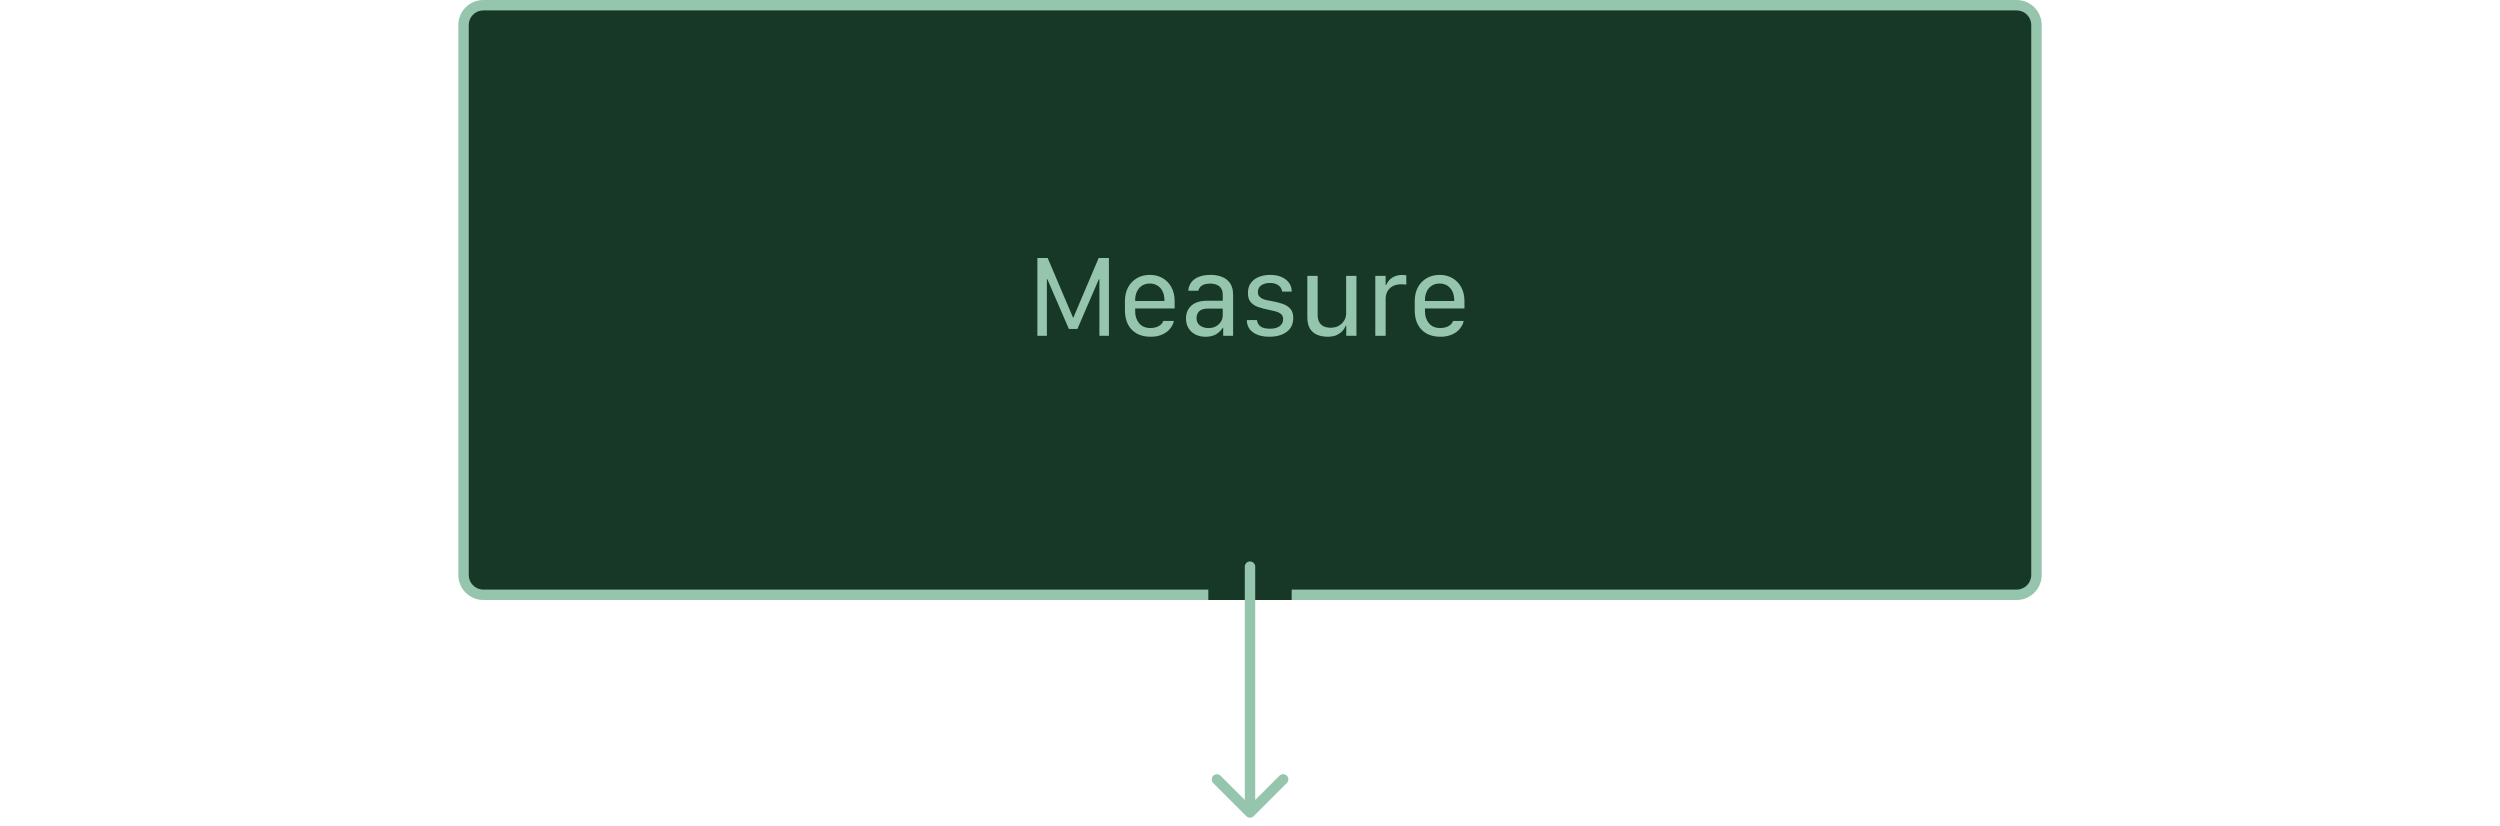
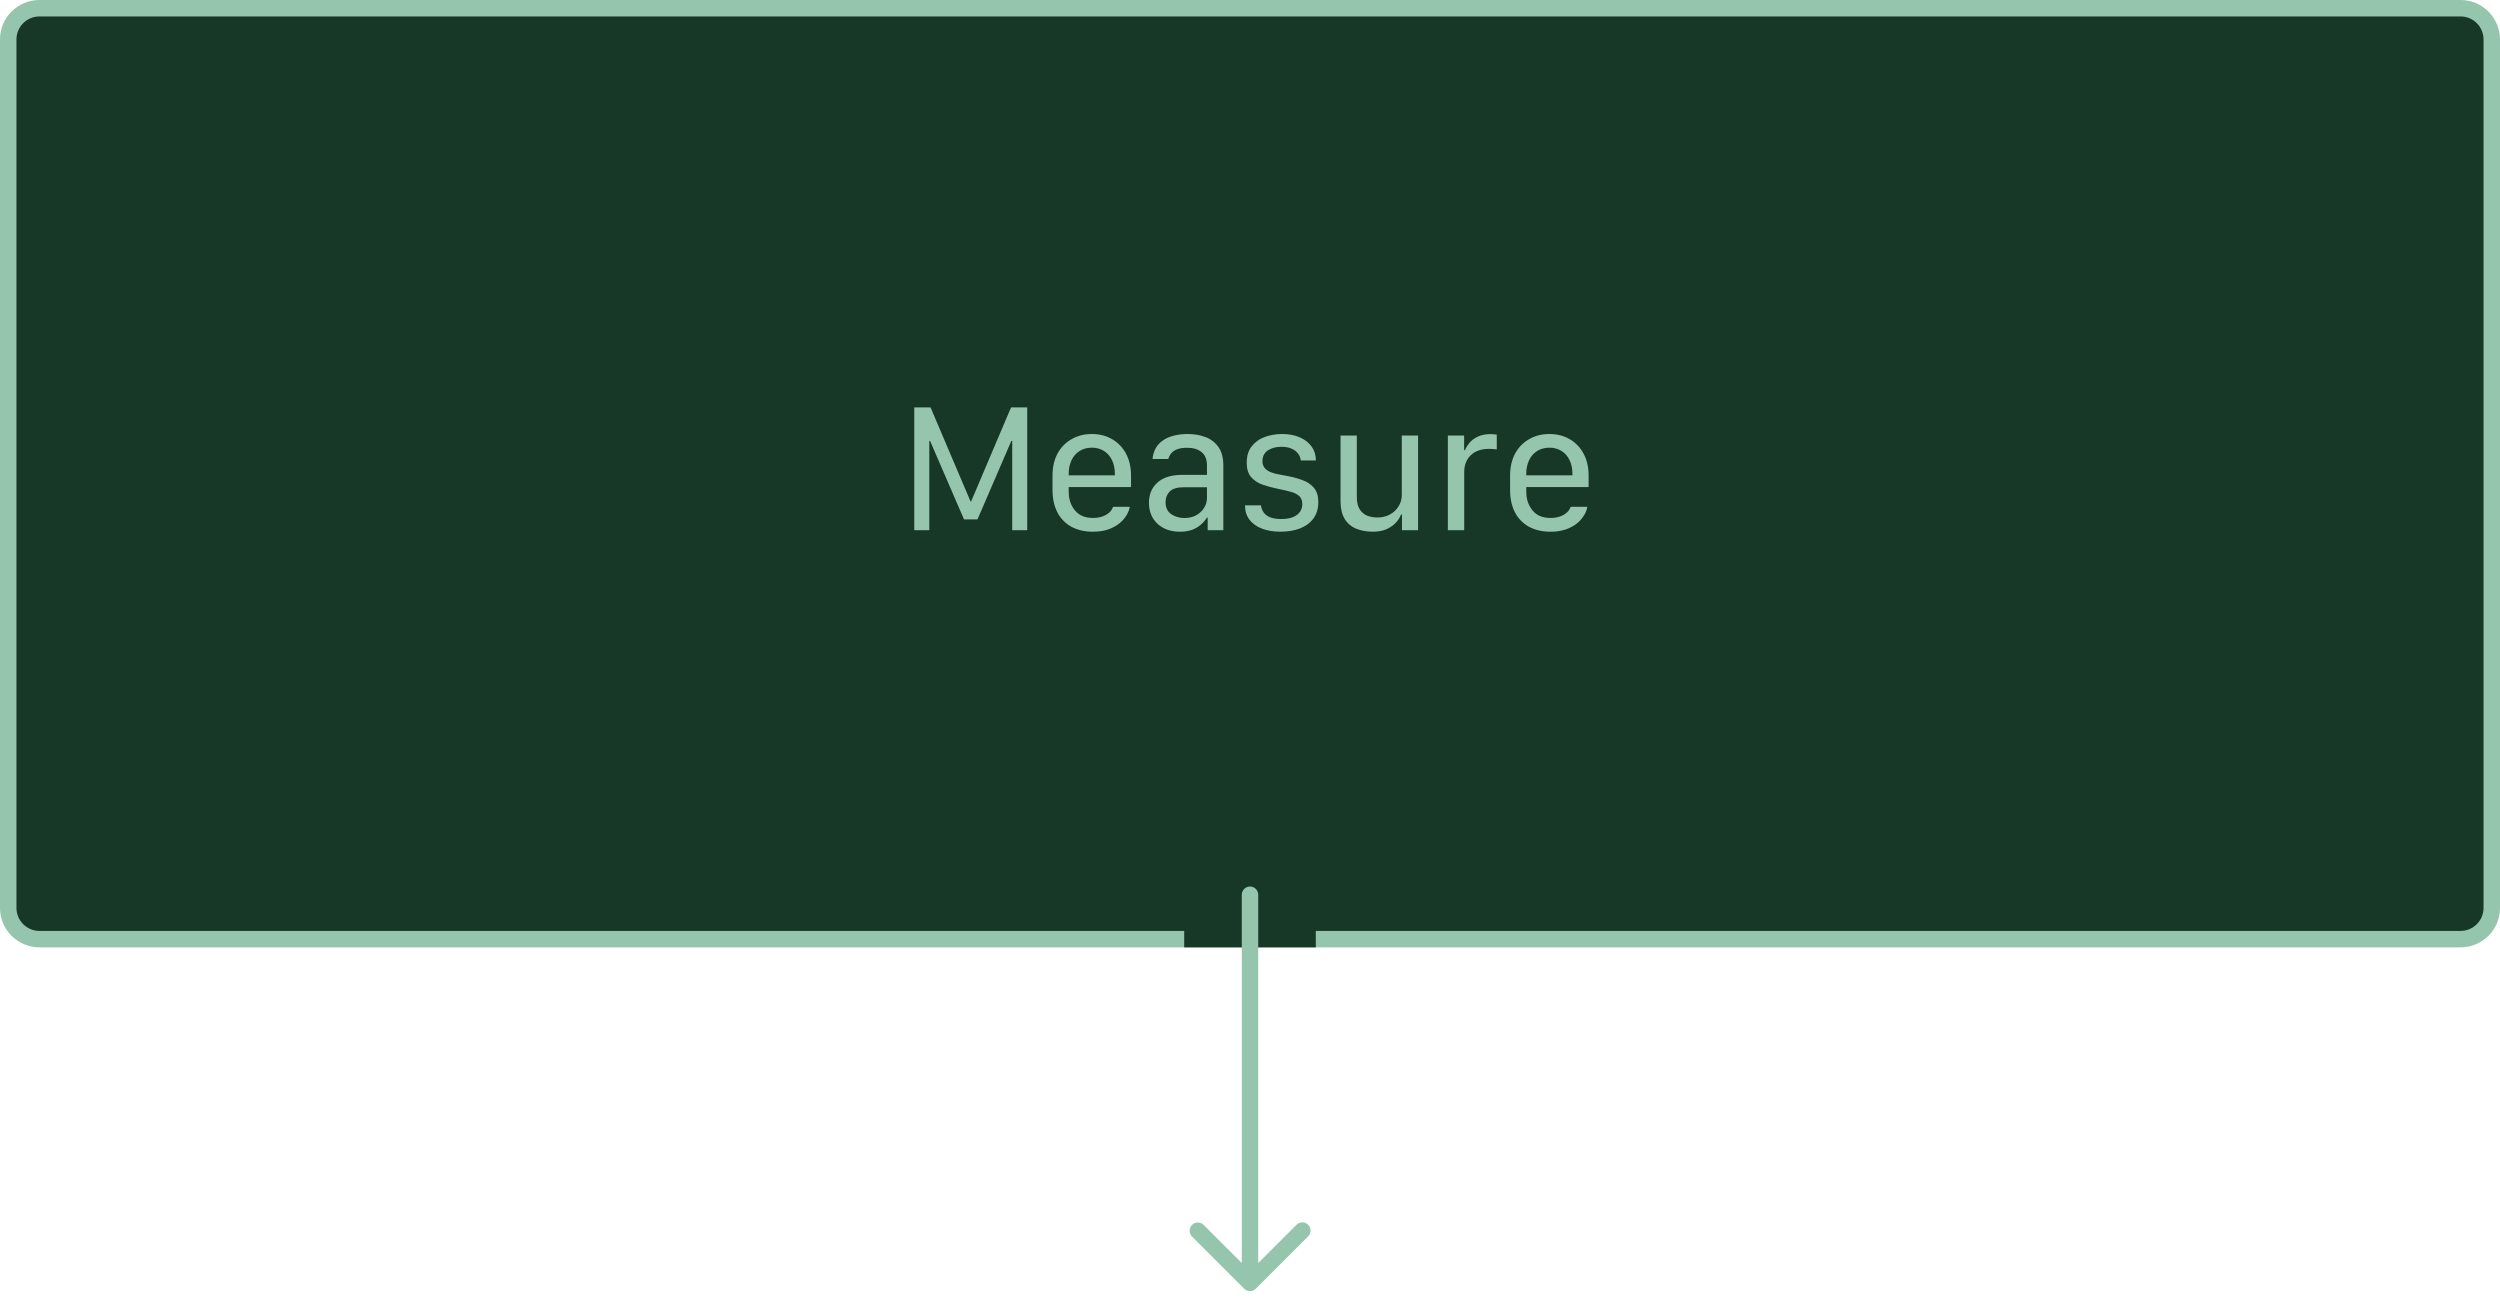
- <svg xmlns="http://www.w3.org/2000/svg" width="300" height="99" fill="none" viewBox="0 0 300 99">
+ <svg xmlns="http://www.w3.org/2000/svg" width="190" height="99" fill="none" viewBox="55 0 190 99">
  <g class="Action-Measure">
    <g class="ActionBlock">
      <path fill="#173727" d="M242 .625H58A2.375 2.375 0 0 0 55.625 3v66A2.375 2.375 0 0 0 58 71.375h184A2.375 2.375 0 0 0 244.375 69V3A2.375 2.375 0 0 0 242 .625Z" class="Fill" />
      <path fill="#95C5AD" d="M243.75 3A1.75 1.75 0 0 0 242 1.25H58A1.75 1.75 0 0 0 56.25 3v66c0 .966.783 1.75 1.75 1.75h184a1.75 1.75 0 0 0 1.75-1.75V3ZM245 69a3 3 0 0 1-3 3H58a3 3 0 0 1-3-3V3a3 3 0 0 1 3-3h184a3 3 0 0 1 3 3v66Z" class="Stroke" />
      <path fill="#95C5AD" d="M172.843 40.41c-.642 0-1.194-.128-1.654-.384a2.628 2.628 0 0 1-1.06-1.1c-.241-.474-.362-1.035-.362-1.682V36.15c0-.651.128-1.212.383-1.681a2.74 2.74 0 0 1 1.066-1.094c.451-.26.962-.39 1.531-.39.584 0 1.099.13 1.545.39.452.26.805.627 1.06 1.1.255.474.383 1.033.383 1.675v.869h-4.738v.362c0 .556.158 1.025.472 1.408.315.383.77.574 1.367.574.278 0 .524-.038.739-.116.218-.082.394-.187.526-.314a.939.939 0 0 0 .267-.417h1.271a1.726 1.726 0 0 1-.232.615 2.348 2.348 0 0 1-.527.622c-.228.191-.51.349-.847.472a3.473 3.473 0 0 1-1.19.184Zm-1.846-4.287h3.507v-.116c0-.397-.073-.743-.218-1.04a1.639 1.639 0 0 0-.616-.697 1.677 1.677 0 0 0-.916-.246c-.351 0-.658.082-.923.246a1.643 1.643 0 0 0-.615.698 2.324 2.324 0 0 0-.219 1.039v.116Zm-5.961 4.17v-7.191h1.238v1.107h.061a2.19 2.19 0 0 1 .315-.52 1.82 1.82 0 0 1 .622-.485c.269-.141.613-.212 1.032-.212.077 0 .153.005.225.014.078.004.153.011.226.02v1.128a1.46 1.46 0 0 0-.253-.027 3.755 3.755 0 0 0-.328-.014c-.419 0-.77.078-1.053.233a1.565 1.565 0 0 0-.629.622c-.141.26-.212.553-.212.882v4.443h-1.244Zm-2.263-7.191v7.191h-1.223v-1.196h-.069a1.803 1.803 0 0 1-.369.594c-.173.2-.408.372-.704.513-.292.137-.647.205-1.066.205-.479 0-.905-.077-1.279-.232a1.835 1.835 0 0 1-.868-.739c-.209-.341-.314-.79-.314-1.346v-4.99h1.237v4.655c0 .396.071.71.212.943.146.228.335.39.567.485.237.096.499.144.786.144.356 0 .673-.075.951-.226.278-.154.496-.362.656-.622.164-.26.246-.542.246-.847v-4.532h1.237Zm-13.022 2.064c0-.51.125-.925.376-1.244a2.21 2.21 0 0 1 .991-.711c.41-.15.847-.226 1.312-.226.52 0 .971.085 1.354.253.387.169.688.404.902.704.214.297.321.648.321 1.053h-1.148a1.007 1.007 0 0 0-.185-.492 1.17 1.17 0 0 0-.485-.39c-.21-.105-.476-.157-.8-.157-.419 0-.765.093-1.039.28-.269.187-.403.456-.403.807a.79.79 0 0 0 .164.52c.109.127.251.23.424.307.177.073.371.13.581.171.209.041.415.08.615.116.451.078.861.185 1.231.322.373.132.672.33.895.594.223.26.335.625.335 1.094 0 .478-.121.886-.362 1.224-.237.332-.572.585-1.005.758-.429.174-.93.26-1.504.26-.533 0-1.003-.077-1.408-.232-.406-.155-.723-.38-.951-.677-.227-.3-.341-.665-.341-1.094h1.21c.032.214.104.399.218.554.114.155.281.276.499.362.219.082.495.123.828.123.378 0 .683-.052.916-.157.237-.105.41-.241.519-.41.11-.169.164-.358.164-.568 0-.268-.08-.473-.239-.615a1.581 1.581 0 0 0-.649-.321 10.874 10.874 0 0 0-.91-.212 9.677 9.677 0 0 1-1.223-.328 2.033 2.033 0 0 1-.875-.581c-.219-.255-.328-.618-.328-1.087Zm-5.08 5.244c-.697 0-1.264-.201-1.702-.602-.433-.406-.649-.941-.649-1.607 0-.629.214-1.137.642-1.524.433-.392 1.062-.588 1.887-.588h1.88v-.711c0-.46-.137-.8-.41-1.019-.269-.218-.634-.328-1.094-.328-.305 0-.556.037-.752.11a1.09 1.09 0 0 0-.451.3 1.25 1.25 0 0 0-.233.445h-1.196a2.02 2.02 0 0 1 .233-.807 1.77 1.77 0 0 1 .54-.595c.227-.164.501-.287.82-.369.319-.086.679-.13 1.08-.13.497 0 .948.078 1.353.233.411.155.739.408.985.759.246.35.369.82.369 1.408v4.908h-1.189v-.957h-.055a2.37 2.37 0 0 1-.458.533 2.104 2.104 0 0 1-.67.397 2.728 2.728 0 0 1-.93.143Zm.342-1.04c.328 0 .62-.066.875-.198a1.64 1.64 0 0 0 .608-.547c.155-.232.233-.497.233-.793v-.8h-1.778c-.487 0-.838.107-1.052.322-.21.214-.315.483-.315.806 0 .415.144.72.431.916.292.196.624.294.998.294Zm-6.946 1.04c-.642 0-1.194-.128-1.654-.384a2.626 2.626 0 0 1-1.059-1.1c-.242-.474-.363-1.035-.363-1.682V36.15c0-.651.128-1.212.383-1.681a2.74 2.74 0 0 1 1.066-1.094c.452-.26.962-.39 1.532-.39.583 0 1.098.13 1.545.39.451.26.804.627 1.059 1.1.255.474.383 1.033.383 1.675v.869h-4.737v.362c0 .556.157 1.025.471 1.408.315.383.771.574 1.368.574.278 0 .524-.038.738-.116.219-.082.394-.187.526-.314a.939.939 0 0 0 .267-.417h1.271a1.726 1.726 0 0 1-.232.615 2.362 2.362 0 0 1-.526.622 2.798 2.798 0 0 1-.848.472c-.337.123-.734.184-1.19.184Zm-1.845-4.287h3.507v-.116c0-.397-.073-.743-.219-1.04a1.643 1.643 0 0 0-.615-.697 1.681 1.681 0 0 0-.916-.246c-.351 0-.659.082-.923.246-.265.165-.47.397-.616.698a2.337 2.337 0 0 0-.218 1.039v.116Zm-10.596 4.17h-1.142v-9.331h1.237l3.042 7.15h.041l3.036-7.15h1.23v9.331h-1.142v-6.781h-.068l-2.57 5.96h-1.026l-2.577-5.96h-.061v6.781Z" class="Title" />
      <g class="Arrow">
        <path fill="#173727" d="M155 65h-10v7h10v-7Z" class="Fill" />
        <path fill="#95C5AD" d="M149.375 68a.625.625 0 0 1 1.25 0v27.991l2.911-2.91a.624.624 0 1 1 .883.884l-3.977 3.977a.625.625 0 0 1-.883 0l-3.978-3.977a.625.625 0 0 1 .883-.884l2.911 2.91V68Z" class="Stroke" />
      </g>
    </g>
  </g>
</svg>
